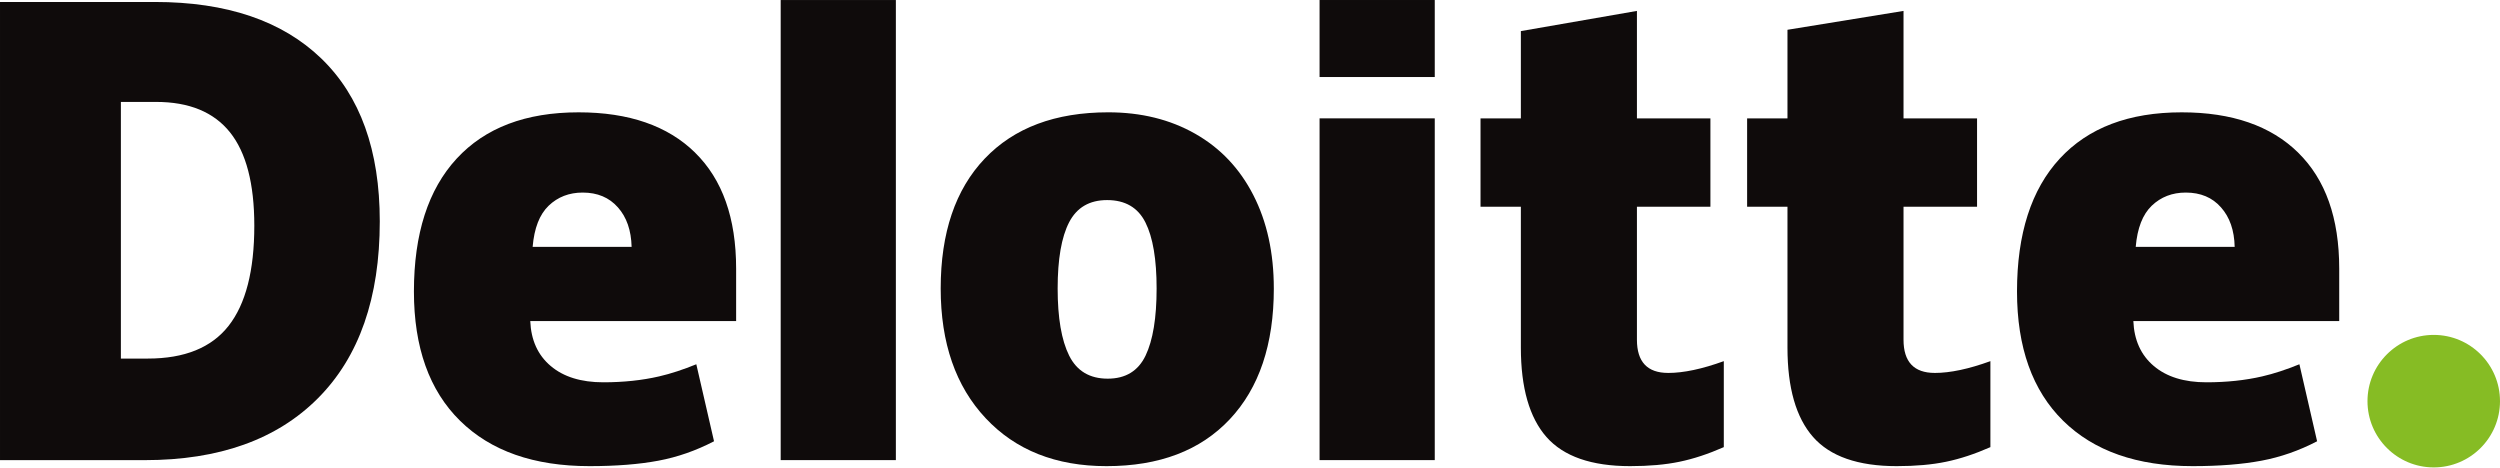
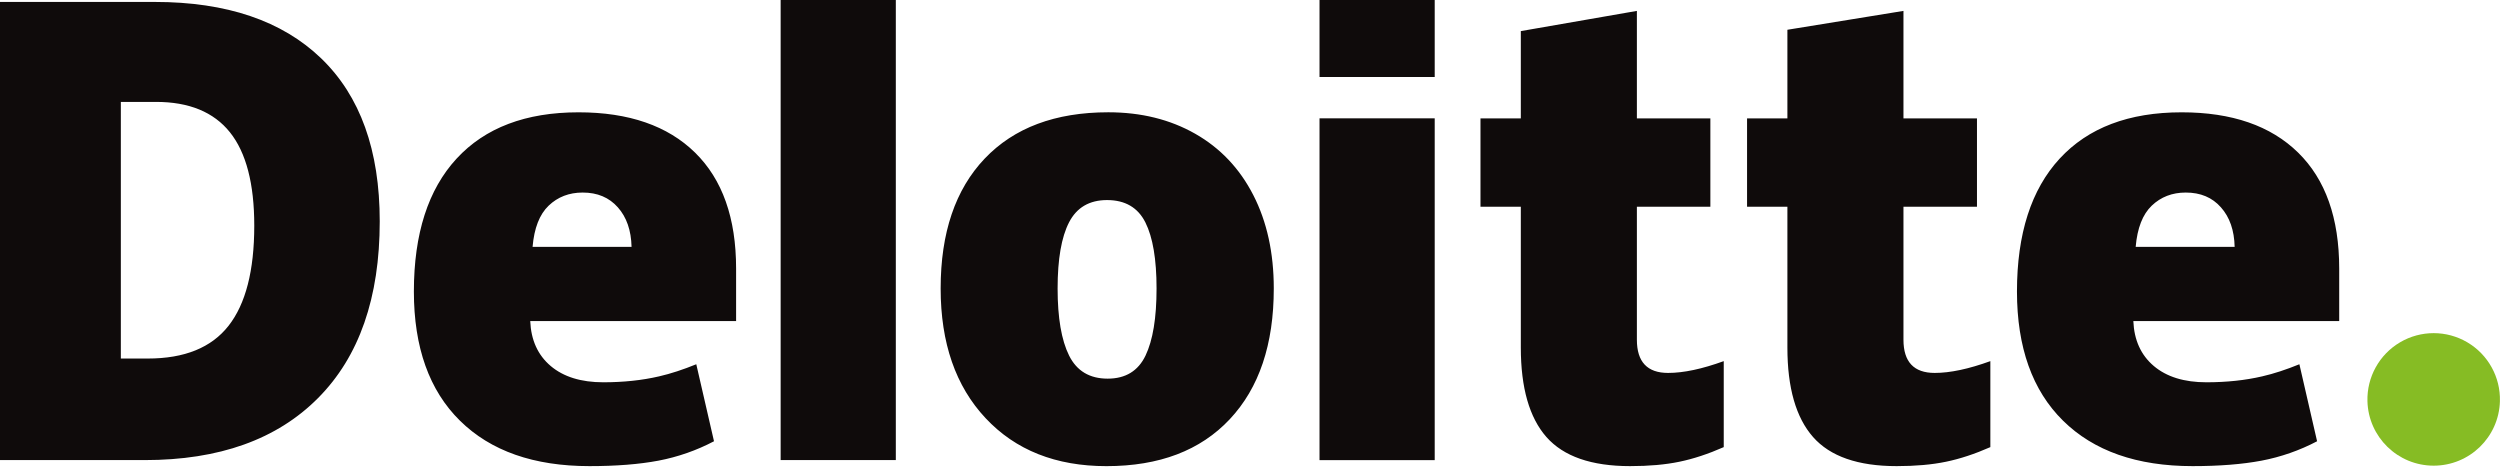
<svg xmlns="http://www.w3.org/2000/svg" viewBox="17.087 17.191 885.828 165.618">
-   <g transform="translate(-2521.97,-654.3426)">
-     <g transform="matrix(3.067645,0,0,3.067645,-6165.655,-2195.369)">
-       <g transform="matrix(1.771654,0,0,1.771654,-2301.05,-745.3766)">
-         <path d="m 3054.827,974.386 c 0,-2.385 1.936,-4.32 4.32,-4.32 2.385,0 4.319,1.935 4.319,4.32 0,2.385 -1.934,4.319 -4.319,4.319 -2.384,0 -4.32,-1.934 -4.32,-4.319" style="fill:#86bc24" />
-         <path d="m 2917.055,962.946 c 0,-2.736 -0.529,-4.766 -1.586,-6.089 -1.059,-1.321 -2.663,-1.981 -4.819,-1.981 l -2.294,0 0,16.733 1.755,0 c 2.395,0 4.15,-0.71 5.268,-2.135 1.116,-1.423 1.676,-3.599 1.676,-6.527 m 8.18,-0.285 c 0,4.985 -1.34,8.826 -4.02,11.523 -2.68,2.697 -6.447,4.046 -11.304,4.046 l -9.436,0 0,-29.871 10.095,0 c 4.683,0 8.297,1.226 10.845,3.678 2.546,2.453 3.82,5.992 3.82,10.625" style="fill:#0f0b0b" />
-         <path d="m 2951.373,978.229 7.509,0 0,-29.996 -7.509,0 0,29.996 z" style="fill:#0f0b0b" />
-         <path d="m 2969.43,967.04 c 0,1.913 0.25,3.371 0.749,4.374 0.5,1.004 1.337,1.505 2.515,1.505 1.165,0 1.989,-0.501 2.469,-1.505 0.48,-1.002 0.719,-2.461 0.719,-4.374 0,-1.903 -0.242,-3.337 -0.729,-4.306 -0.487,-0.971 -1.319,-1.458 -2.498,-1.458 -1.153,0 -1.976,0.484 -2.476,1.446 -0.499,0.964 -0.749,2.402 -0.749,4.317 m 14.094,0 c 0,3.644 -0.955,6.486 -2.87,8.524 -1.914,2.039 -4.593,3.059 -8.036,3.059 -3.303,0 -5.931,-1.042 -7.883,-3.127 -1.954,-2.085 -2.93,-4.902 -2.93,-8.455 0,-3.632 0.956,-6.455 2.871,-8.467 1.915,-2.013 4.6,-3.019 8.057,-3.019 2.136,0 4.026,0.466 5.664,1.397 1.639,0.931 2.904,2.265 3.792,4.003 0.89,1.735 1.334,3.765 1.334,6.086" style="fill:#0f0b0b" />
-         <path d="m 2986.506,978.229 7.51,0 0,-11.48 0,-10.801 -7.51,0 0,22.281 z" style="fill:#0f0b0b" />
-         <path d="m 2986.506,953.253 7.51,0 0,-5.021 -7.51,0 0,5.021 z" style="fill:#0f0b0b" />
-         <path d="m 3009.231,972.546 c 1.014,0 2.221,-0.258 3.63,-0.769 l 0,5.606 c -1.012,0.445 -1.975,0.764 -2.89,0.953 -0.915,0.191 -1.989,0.286 -3.217,0.286 -2.521,0 -4.339,-0.634 -5.455,-1.899 -1.111,-1.265 -1.669,-3.208 -1.669,-5.829 l 0,-9.185 -2.63,0 0,-5.76 2.63,0 0,-5.69 7.567,-1.316 0,7.006 4.791,0 0,5.76 -4.791,0 0,8.672 c 0,1.442 0.679,2.164 2.034,2.164" style="fill:#0f0b0b" />
-         <path d="m 3026.612,972.546 c 1.014,0 2.221,-0.258 3.63,-0.769 l 0,5.606 c -1.011,0.445 -1.975,0.764 -2.89,0.953 -0.916,0.191 -1.986,0.286 -3.217,0.286 -2.521,0 -4.339,-0.634 -5.452,-1.899 -1.114,-1.265 -1.671,-3.208 -1.671,-5.829 l 0,-9.185 -2.631,0 0,-5.76 2.631,0 0,-5.776 7.566,-1.23 0,7.006 4.794,0 0,5.76 -4.794,0 0,8.672 c 0,1.442 0.679,2.164 2.035,2.164" style="fill:#0f0b0b" />
-         <path d="m 3039.717,964.326 c 0.102,-1.22 0.451,-2.114 1.046,-2.685 0.598,-0.57 1.335,-0.855 2.218,-0.855 0.963,0 1.728,0.32 2.295,0.965 0.571,0.641 0.869,1.5 0.892,2.575 l -6.451,0 z m 10.59,-6.145 c -1.785,-1.75 -4.317,-2.626 -7.594,-2.626 -3.444,0 -6.094,1.006 -7.951,3.019 -1.856,2.013 -2.785,4.9 -2.785,8.662 0,3.644 1.004,6.454 3.006,8.426 2.004,1.972 4.817,2.96 8.441,2.96 1.74,0 3.237,-0.119 4.492,-0.355 1.248,-0.234 2.455,-0.656 3.626,-1.266 l -1.154,-5.021 c -0.851,0.347 -1.661,0.615 -2.426,0.791 -1.105,0.256 -2.317,0.385 -3.638,0.385 -1.447,0 -2.59,-0.354 -3.427,-1.061 -0.838,-0.709 -1.284,-1.686 -1.335,-2.931 l 13.422,0 0,-3.421 c 0,-3.291 -0.893,-5.812 -2.679,-7.561" style="fill:#0f0b0b" />
-         <path d="m 2935.201,964.326 c 0.102,-1.22 0.451,-2.114 1.046,-2.685 0.596,-0.57 1.335,-0.855 2.219,-0.855 0.96,0 1.725,0.32 2.294,0.965 0.571,0.641 0.867,1.5 0.894,2.575 l -6.452,0 z m 10.591,-6.145 c -1.786,-1.75 -4.317,-2.626 -7.595,-2.626 -3.445,0 -6.094,1.006 -7.95,3.019 -1.856,2.013 -2.786,4.9 -2.786,8.662 0,3.644 1.002,6.454 3.007,8.426 2.002,1.972 4.816,2.96 8.44,2.96 1.74,0 3.237,-0.119 4.492,-0.355 1.248,-0.234 2.455,-0.656 3.627,-1.266 l -1.155,-5.021 c -0.851,0.347 -1.661,0.615 -2.425,0.791 -1.107,0.256 -2.319,0.385 -3.639,0.385 -1.446,0 -2.59,-0.354 -3.427,-1.061 -0.839,-0.709 -1.284,-1.686 -1.335,-2.931 l 13.422,0 0,-3.421 c 0,-3.291 -0.893,-5.812 -2.678,-7.561" style="fill:#0f0b0b" />
-       </g>
-     </g>
-   </g>
+   <path d="M3054.827 974.386a4.32 4.32 0 1 1 8.637 0 4.32 4.32 0 0 1-8.637 0" style="fill:#86bc24" transform="translate(-15746.429 -5136.262)scale(5.4348)" />
+   <path d="M2917.055 962.946q0-4.106-1.587-6.09-1.586-1.98-4.818-1.98h-2.294v16.732h1.755q3.592.001 5.267-2.135 1.676-2.134 1.677-6.527m8.18-.285q0 7.478-4.02 11.522-4.02 4.047-11.304 4.046h-9.436v-29.87h10.095q7.023 0 10.845 3.677 3.82 3.677 3.82 10.625m26.138 15.568h7.509v-29.996h-7.509zm18.057-11.189q0 2.87.749 4.374.749 1.505 2.515 1.505 1.748 0 2.469-1.505.719-1.505.718-4.374 0-2.853-.728-4.306-.731-1.457-2.498-1.458-1.727.001-2.476 1.447-.749 1.444-.749 4.317m14.094 0q.001 5.466-2.87 8.524-2.871 3.059-8.036 3.059-4.955 0-7.883-3.128-2.93-3.126-2.93-8.455 0-5.448 2.871-8.467t8.058-3.02q3.206 0 5.664 1.398t3.792 4.003q1.334 2.603 1.334 6.086m2.982 11.19h7.51v-22.282h-7.51zm0-24.977h7.51v-5.022h-7.51zm22.724 19.293c1.015 0 2.222-.258 3.63-.769v5.606q-1.517.669-2.89.953-1.372.286-3.217.286-3.781 0-5.455-1.899-1.667-1.897-1.668-5.828v-9.185H2997v-5.76h2.63v-5.69l7.567-1.317v7.007h4.791v5.76h-4.791v8.672q0 2.164 2.034 2.164m17.381 0c1.013 0 2.22-.258 3.63-.769v5.606q-1.518.669-2.89.953-1.374.286-3.218.286-3.782 0-5.452-1.899-1.671-1.897-1.672-5.828v-9.185h-2.63v-5.76h2.63v-5.777l7.567-1.23v7.007h4.793v5.76h-4.793v8.672q0 2.164 2.035 2.164m13.105-8.22q.155-1.83 1.047-2.685.895-.855 2.217-.855 1.445-.001 2.295.965.857.962.893 2.575zm10.59-6.145q-2.678-2.626-7.593-2.626-5.166 0-7.952 3.018-2.784 3.019-2.785 8.663.001 5.467 3.007 8.426 3.005 2.96 8.44 2.96 2.61 0 4.493-.355a13 13 0 0 0 3.627-1.266l-1.154-5.021c-.851.347-1.661.615-2.426.79q-1.658.386-3.638.386-2.171 0-3.427-1.061-1.258-1.065-1.335-2.932h13.422v-3.42q0-4.938-2.679-7.562m-115.107 6.145q.155-1.83 1.047-2.685.894-.855 2.219-.855 1.44-.001 2.294.965.855.962.893 2.575zm10.592-6.145q-2.68-2.626-7.595-2.626-5.167 0-7.95 3.018-2.785 3.019-2.786 8.663 0 5.467 3.007 8.426 3.004 2.96 8.44 2.96 2.61 0 4.493-.355a13 13 0 0 0 3.627-1.266l-1.155-5.021c-.851.347-1.661.615-2.425.79q-1.66.386-3.639.386-2.17 0-3.427-1.061-1.258-1.065-1.335-2.932h13.422v-3.42q0-4.938-2.677-7.562" style="fill:#0f0b0b" transform="translate(-15746.429 -5136.262)scale(5.4348)" />
</svg>
